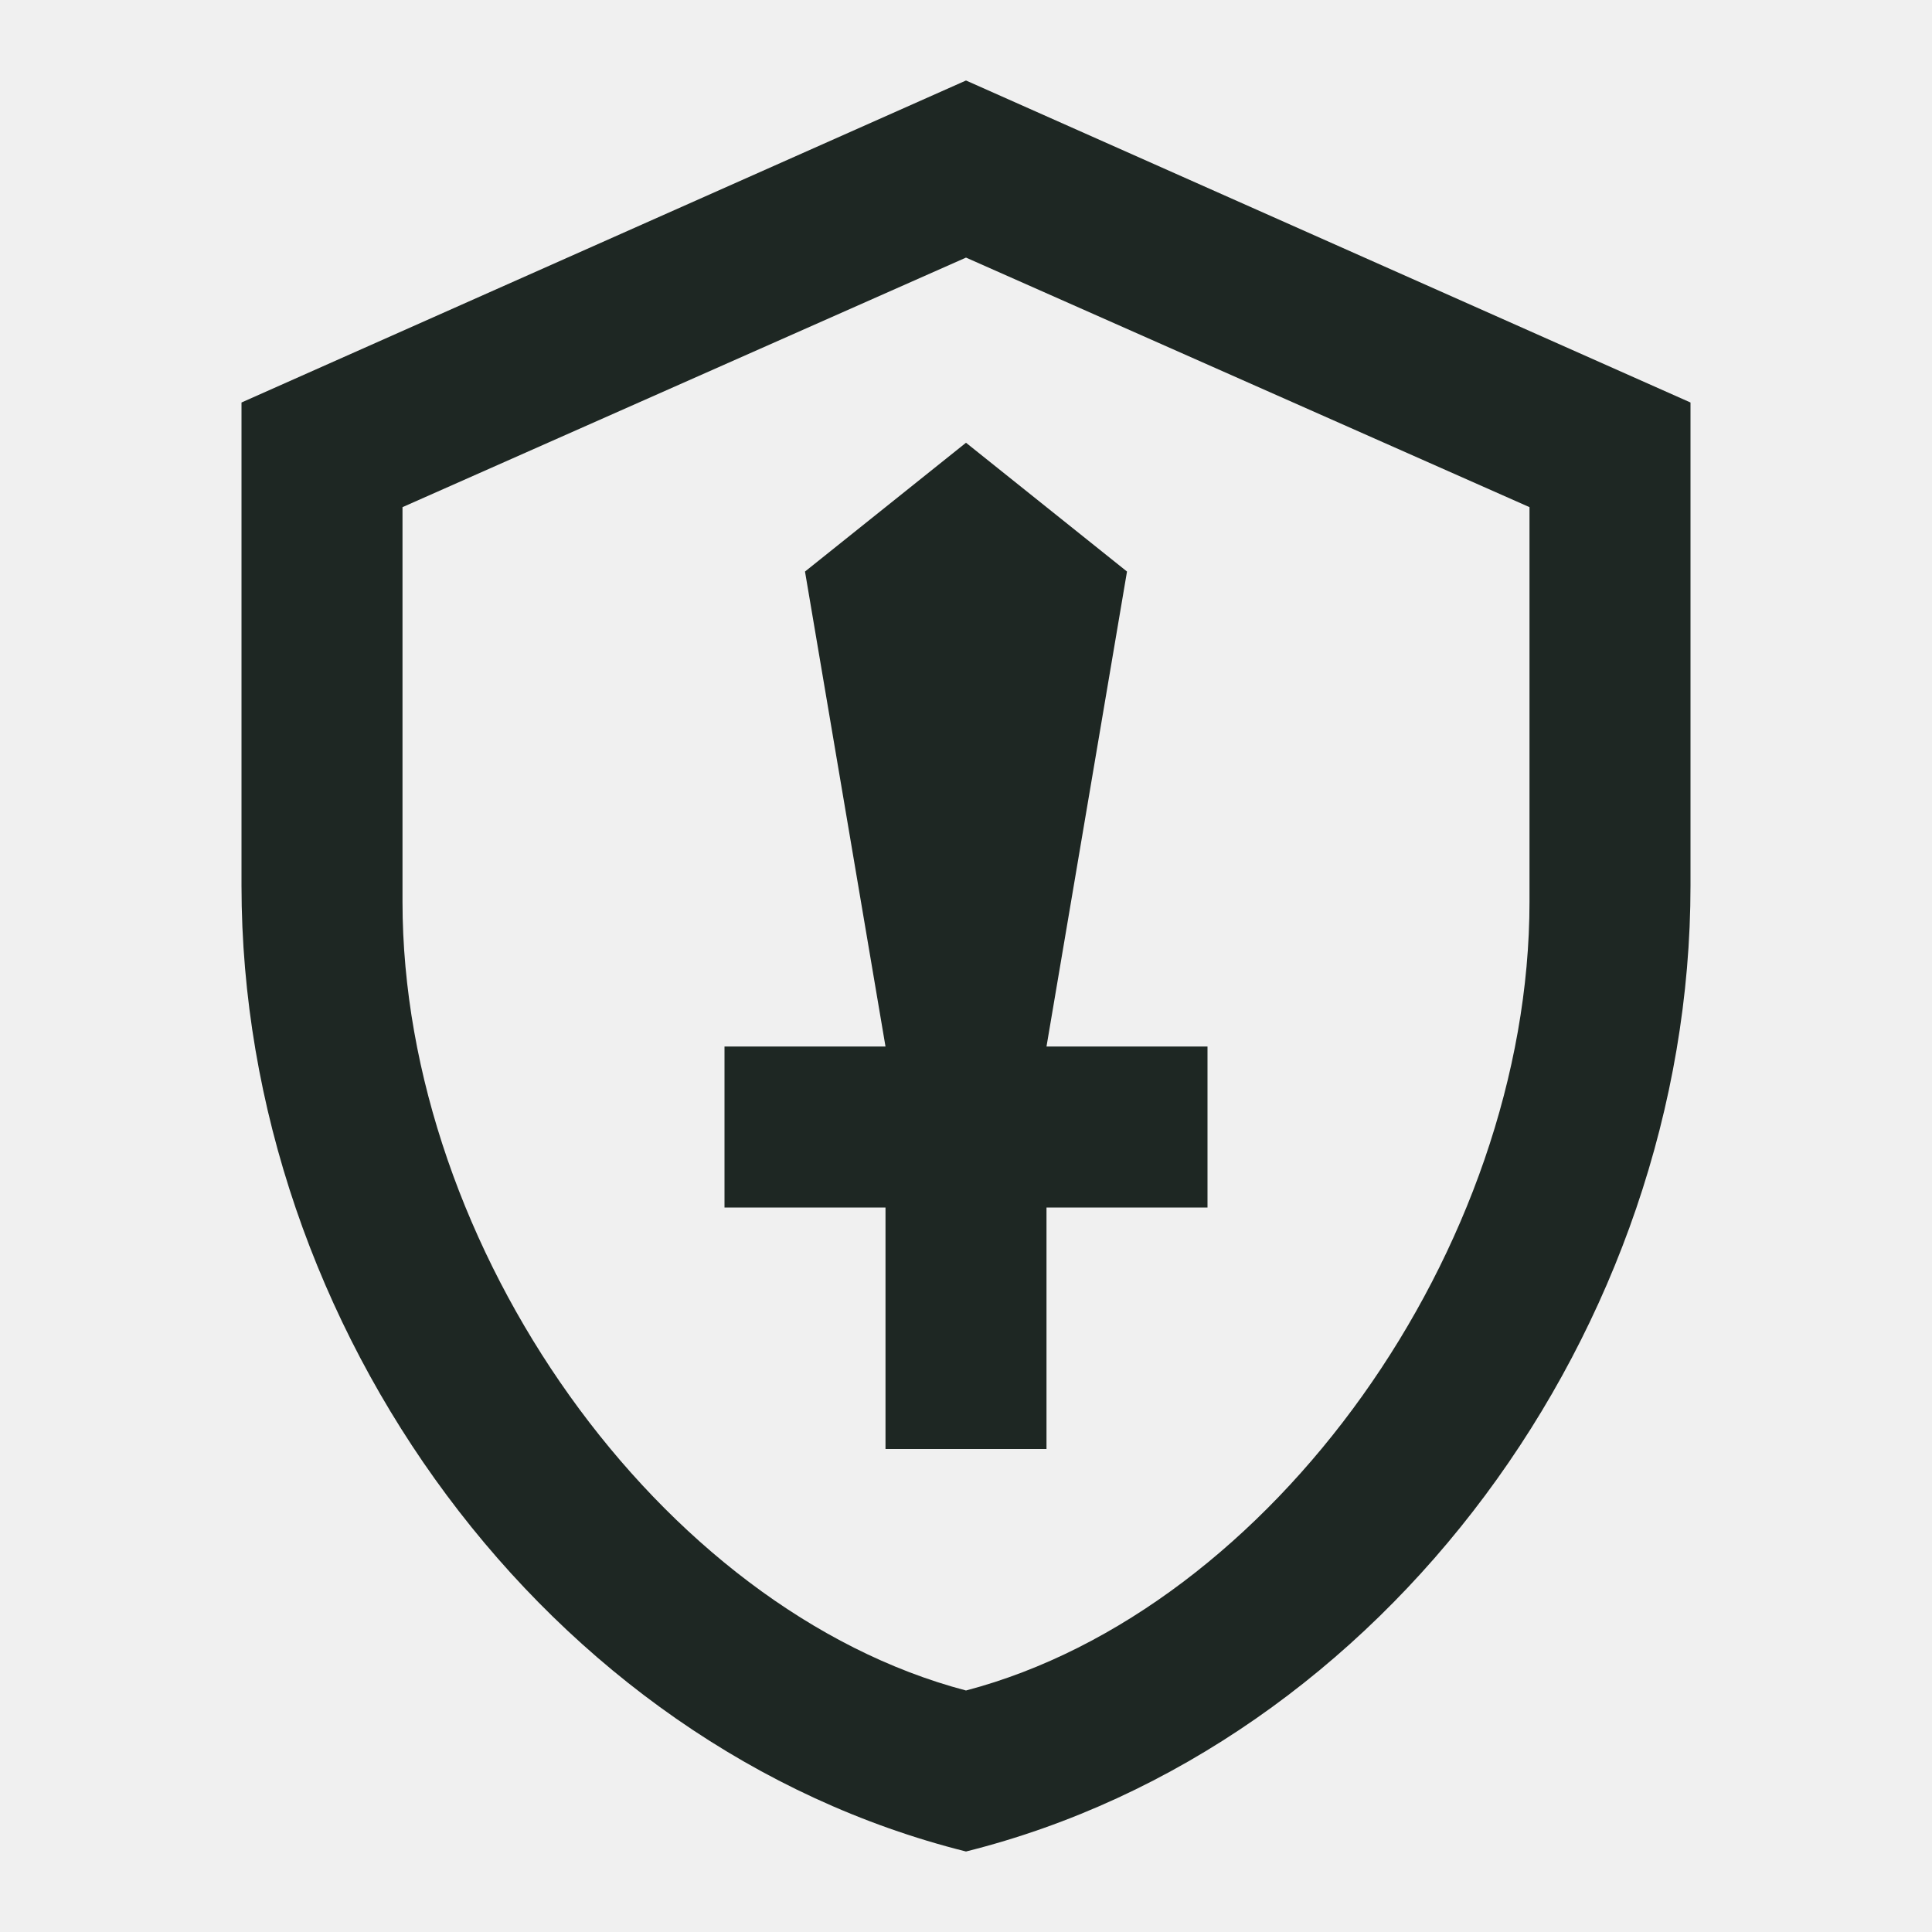
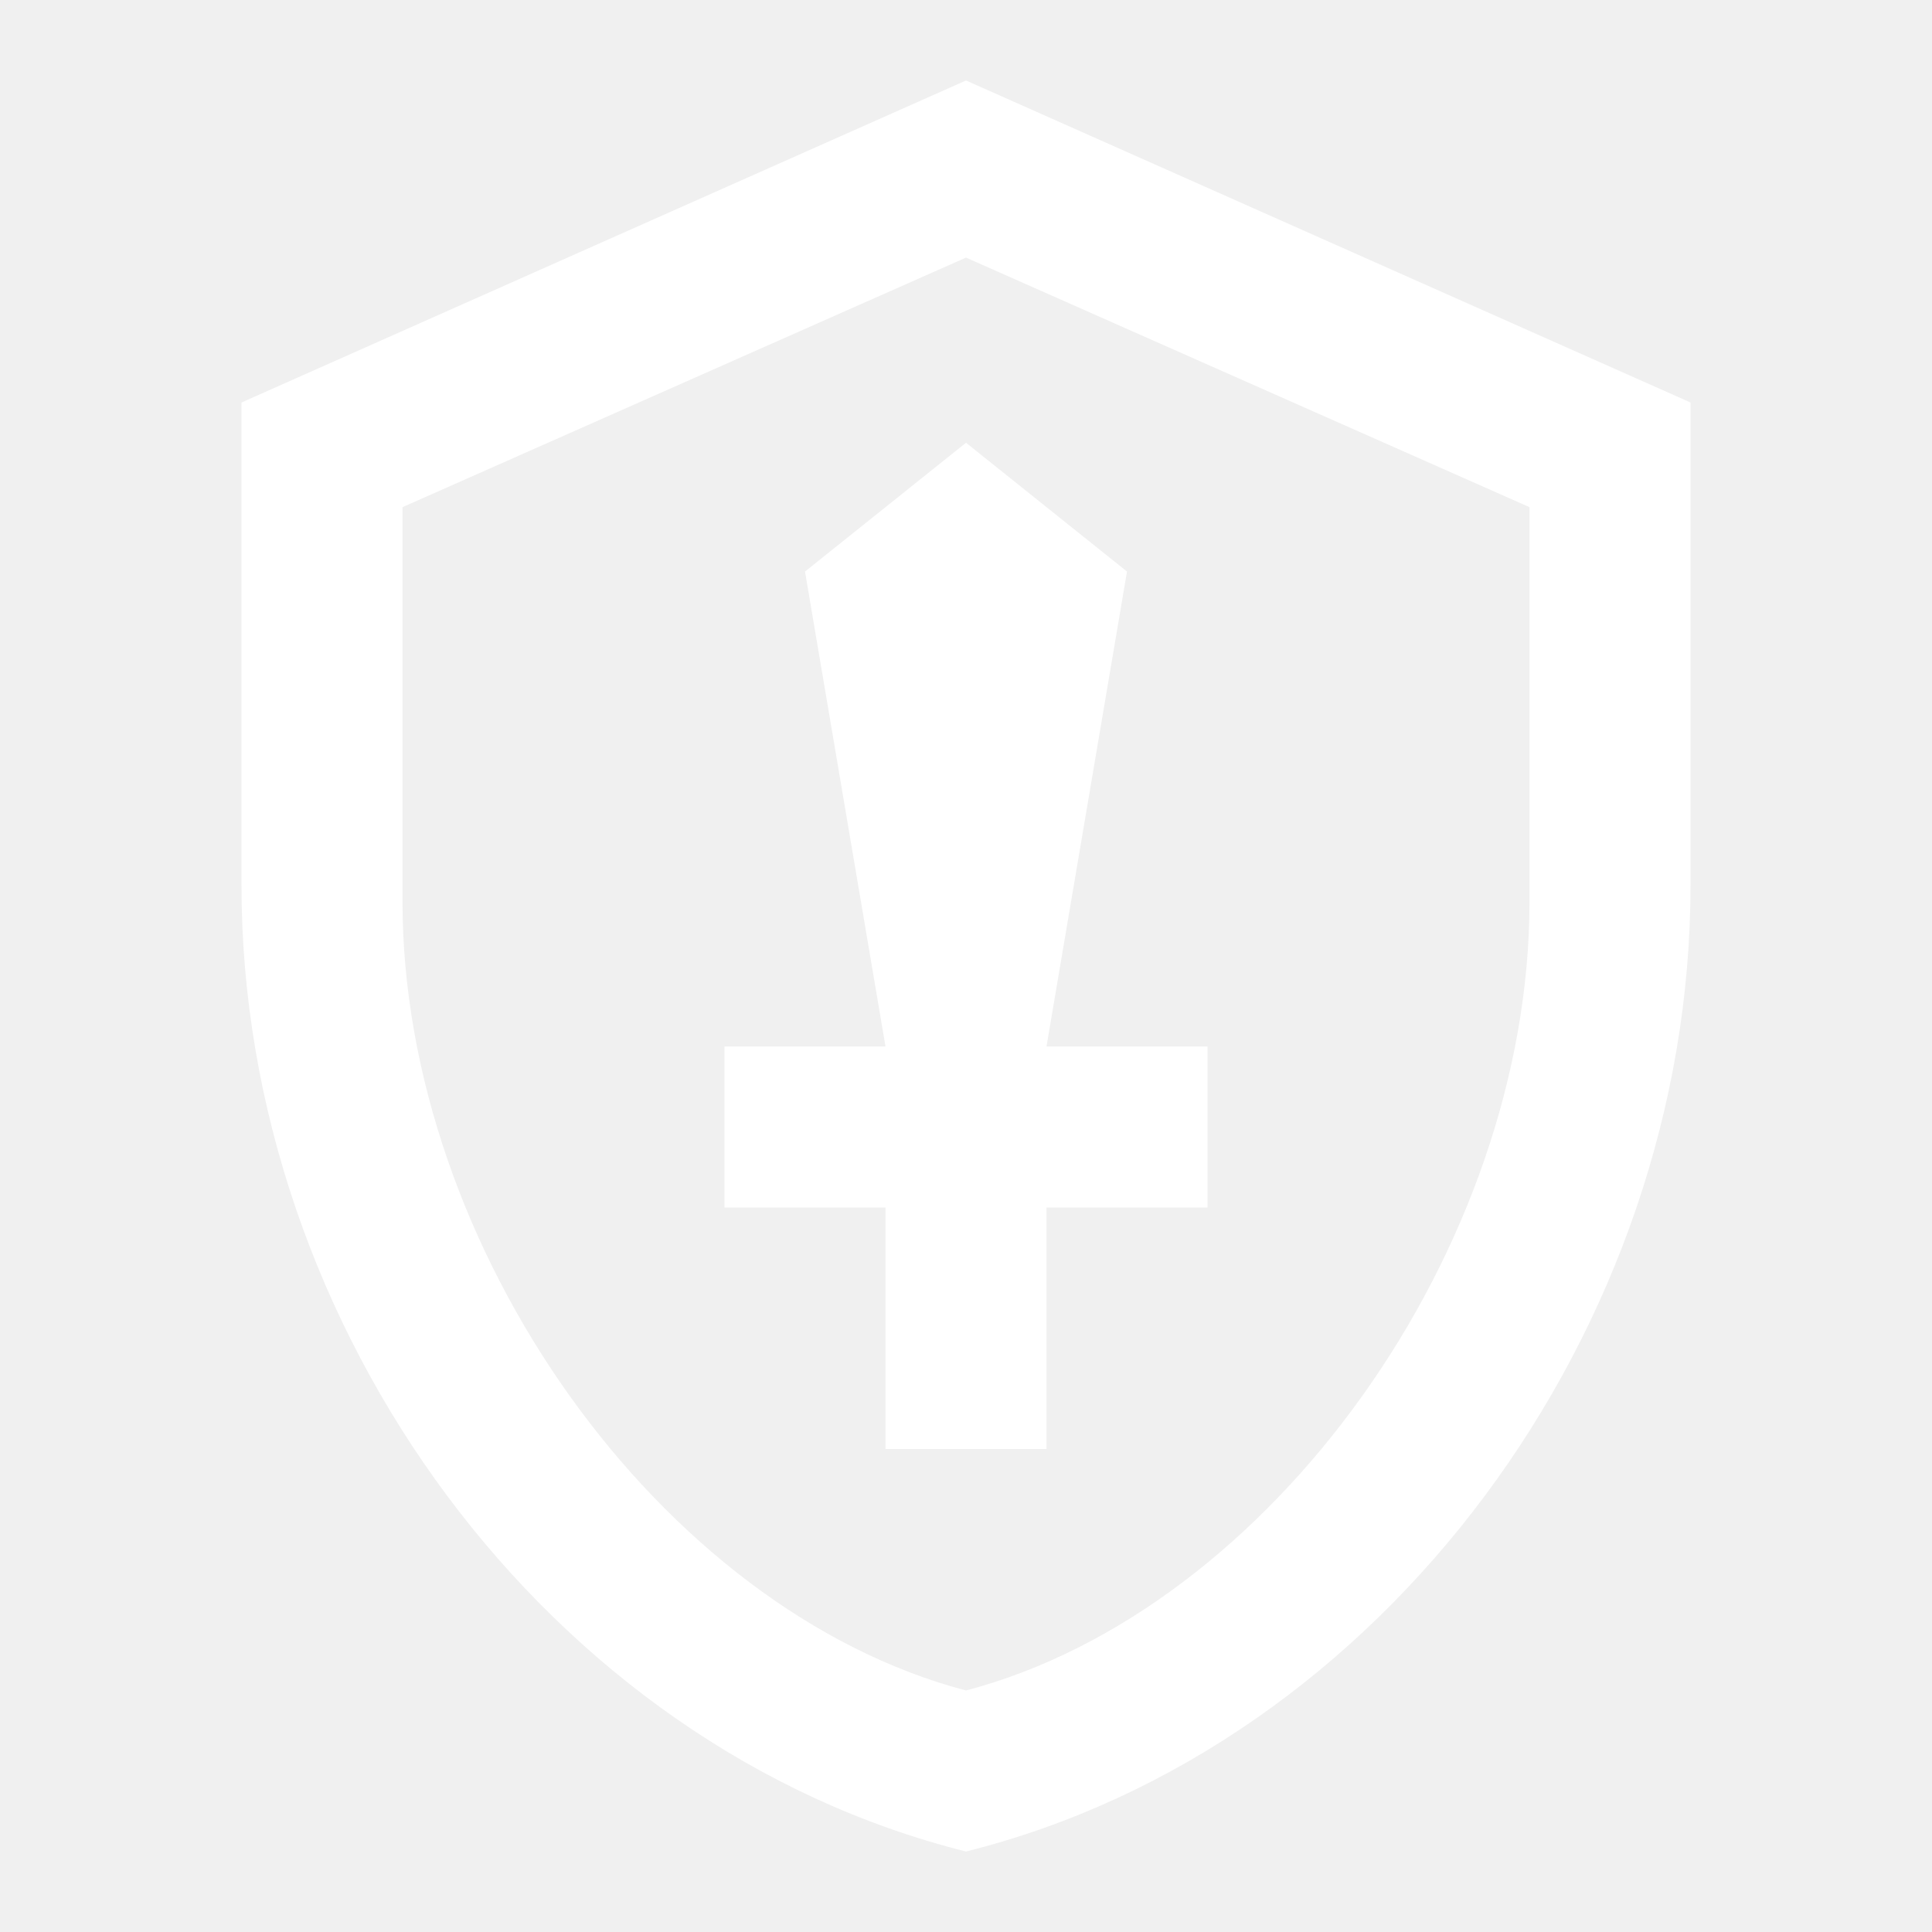
- <svg xmlns="http://www.w3.org/2000/svg" fill="#1e2723" version="1.1" width="24" height="24" viewBox="0 0 24 24">
+ <svg xmlns="http://www.w3.org/2000/svg" fill="white" version="1.1" width="24" height="24" viewBox="0 0 24 24">
  <path d="M12,1L21,5V11C21,16.5 17.2,21.7 12,23C6.8,21.7 3,16.5 3,11V5L12,1M12,3.2L5,6.3V11.2C5,15.5 8.2,20 12,21C15.8,20 19,15.5 19,11.2V6.3L12,3.2M12,5.5L14,7.1L13,13H15V15H13V18H11V15H9V13H11L10,7.1L12,5.5Z" />
</svg>
